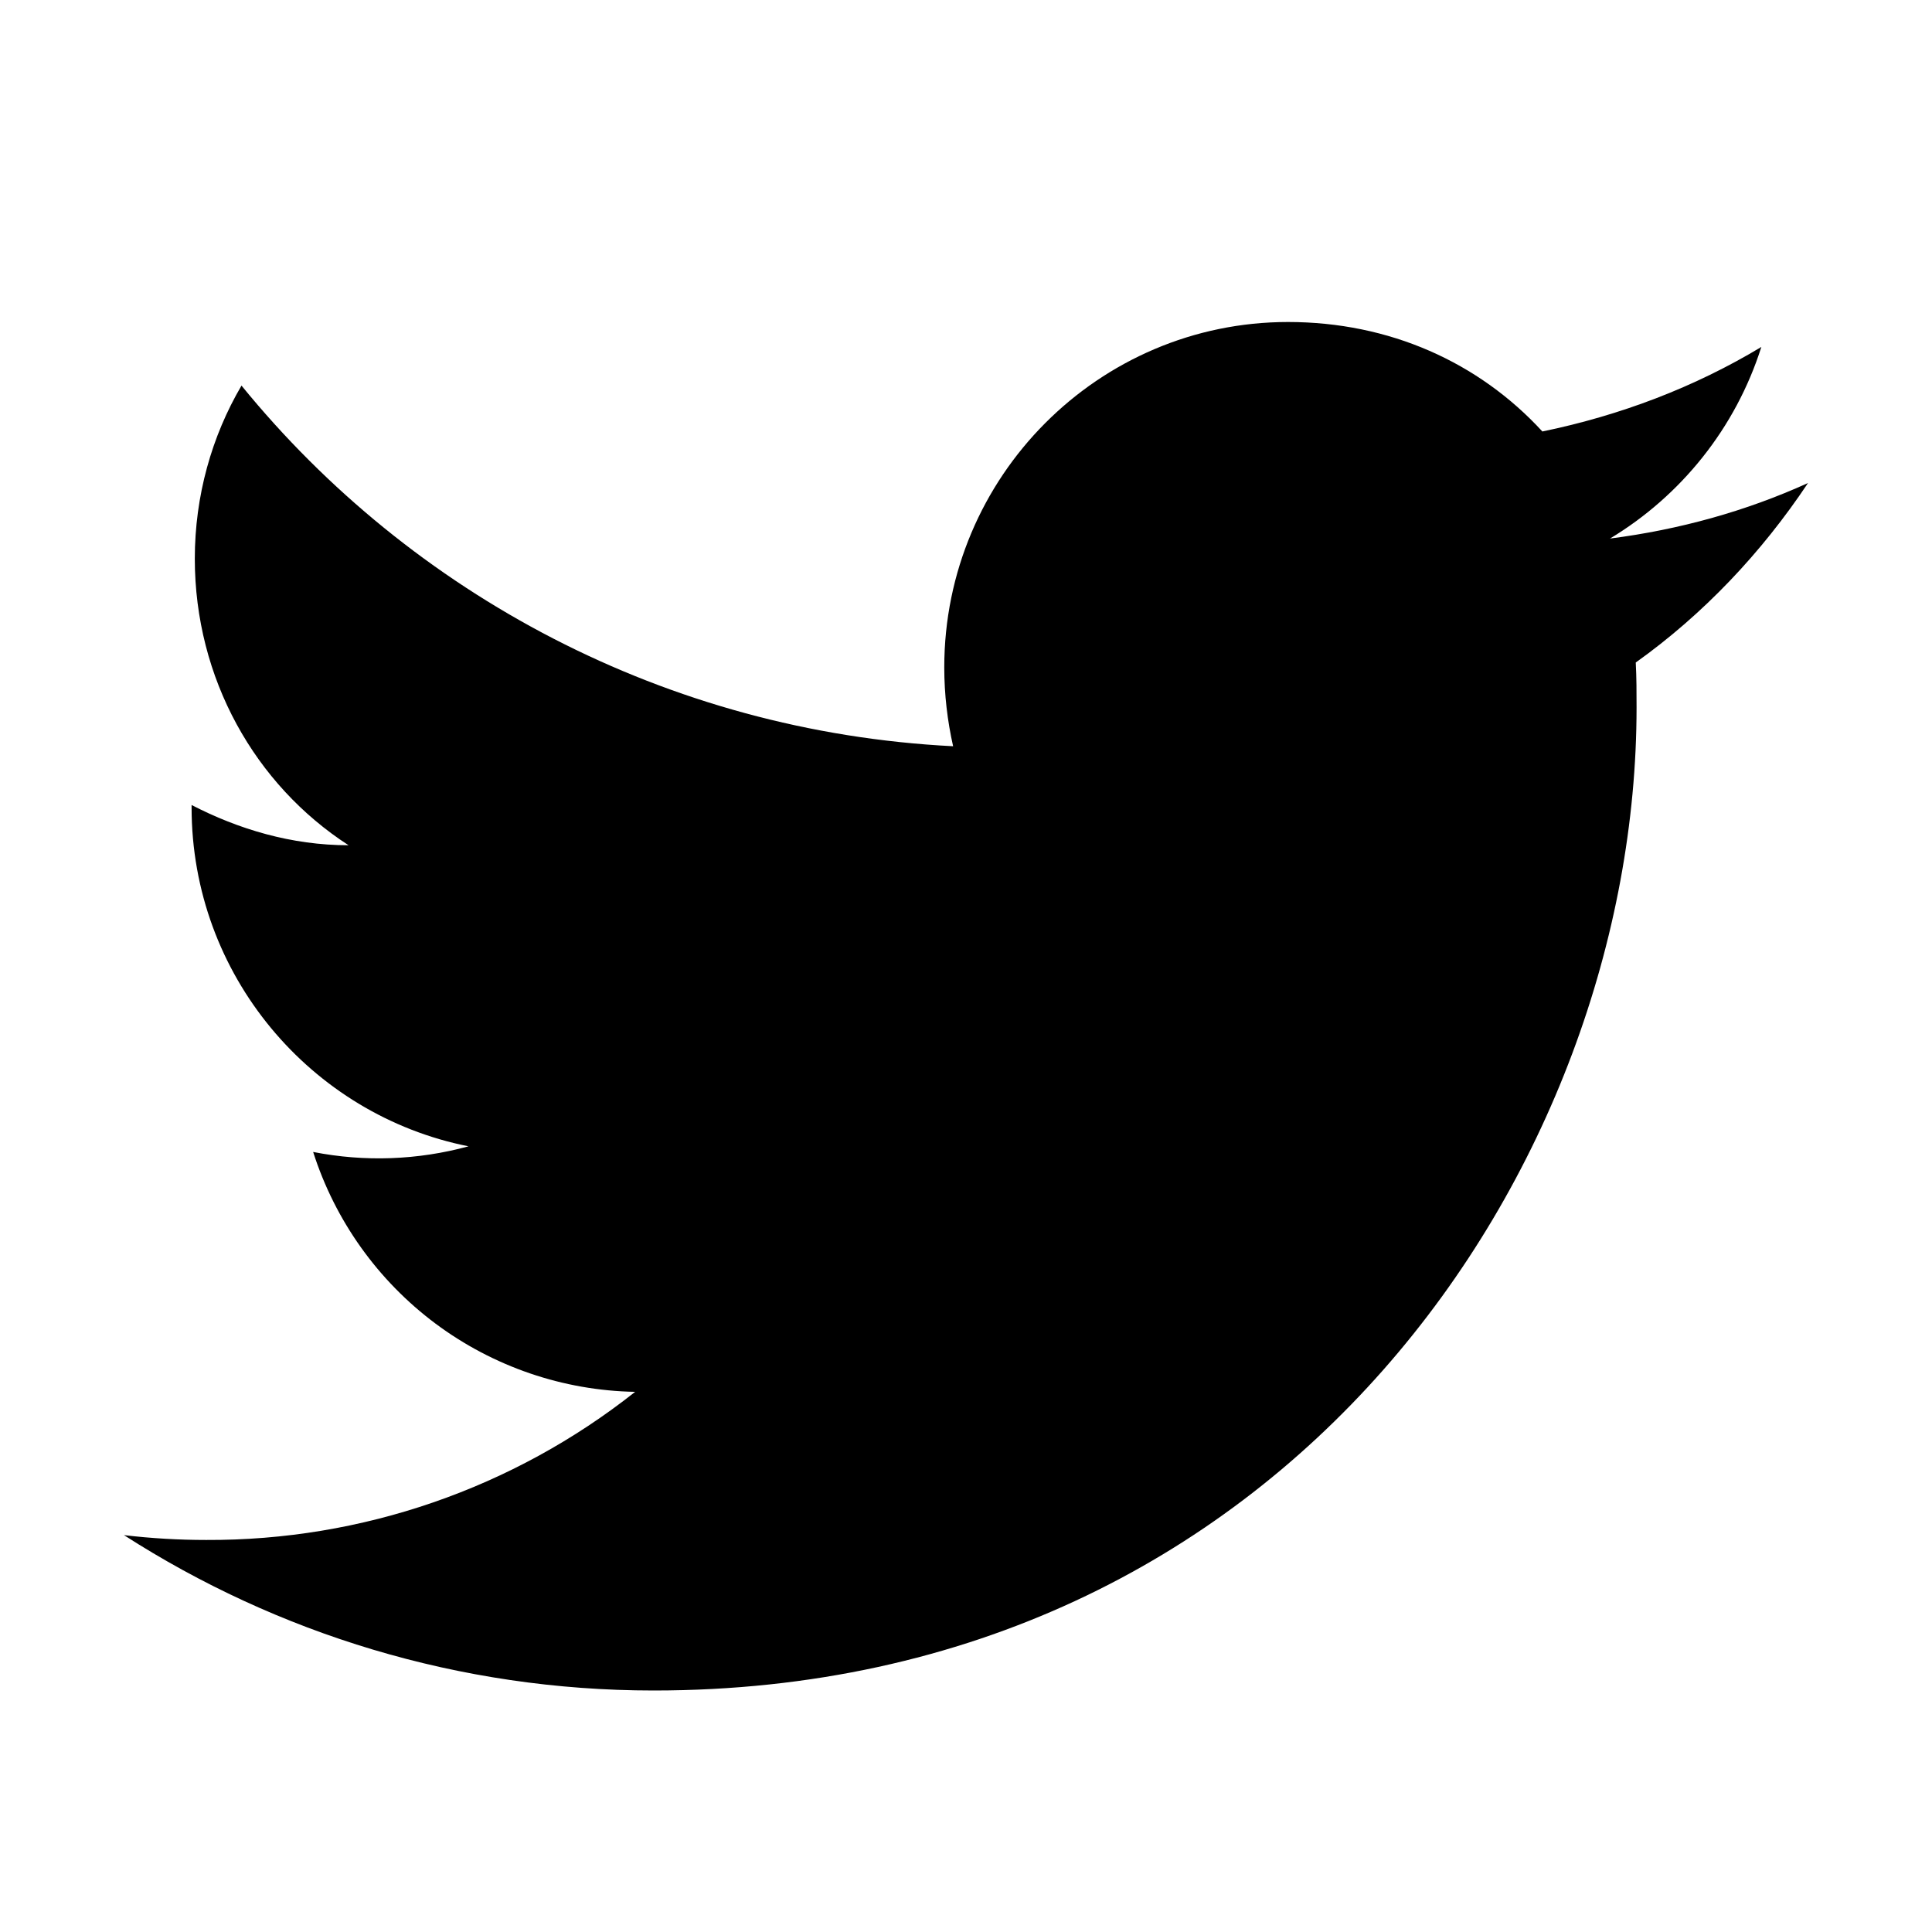
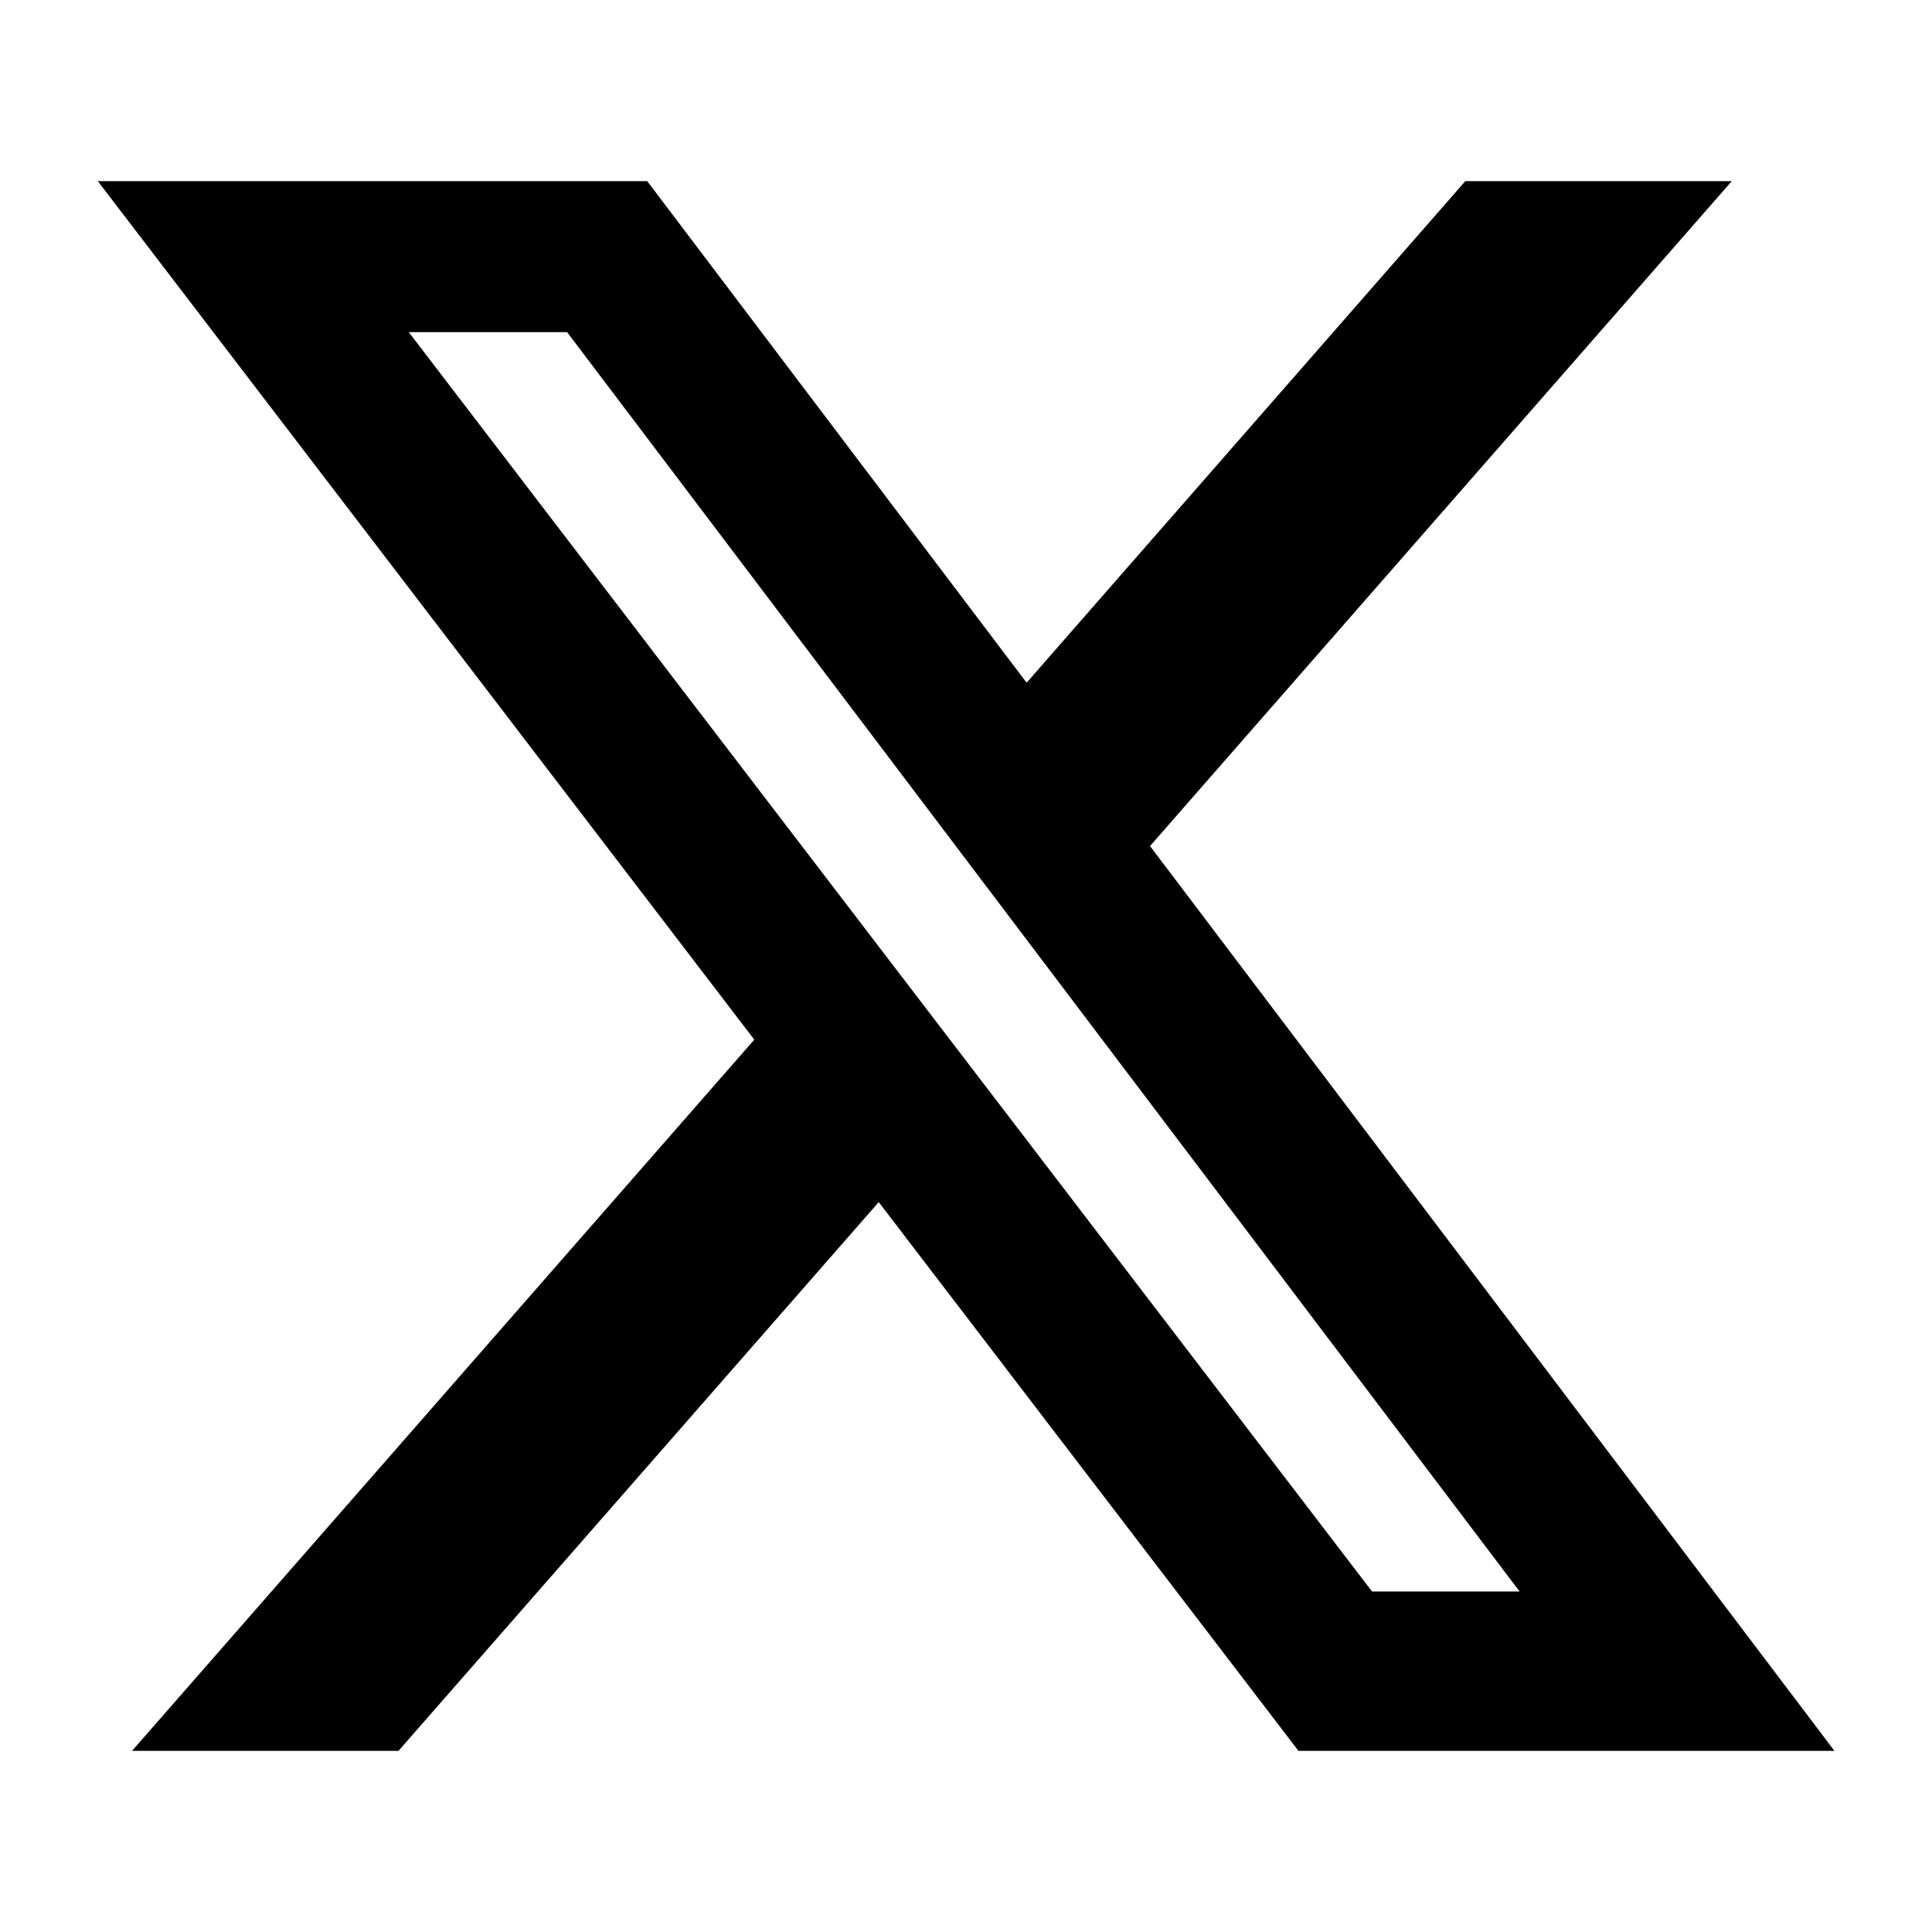
<svg xmlns="http://www.w3.org/2000/svg" width="24" height="24" viewBox="0 0 24 24" fill="none">
-   <path d="M22.46 6C21.69 6.35 20.86 6.58 20 6.69C20.88 6.16 21.56 5.32 21.88 4.31C21.05 4.81 20.13 5.16 19.16 5.36C18.37 4.5 17.26 4 16 4C13.65 4 11.73 5.92 11.73 8.29C11.73 8.63 11.77 8.96 11.84 9.27C8.28 9.09 5.11 7.38 3 4.79C2.63 5.42 2.42 6.16 2.42 6.94C2.42 8.43 3.17 9.75 4.33 10.5C3.62 10.5 2.96 10.3 2.38 10V10.03C2.38 12.11 3.86 13.85 5.82 14.24C5.191 14.412 4.53 14.436 3.89 14.31C4.162 15.162 4.694 15.908 5.411 16.443C6.128 16.977 6.995 17.274 7.89 17.29C6.374 18.49 4.494 19.139 2.56 19.13C2.22 19.13 1.88 19.11 1.54 19.07C3.44 20.29 5.7 21 8.12 21C16 21 20.33 14.46 20.33 8.79C20.33 8.6 20.33 8.42 20.32 8.23C21.16 7.63 21.88 6.87 22.46 6Z" fill="currentColor" />
+   <path d="M18.205 2.25H21.513L14.286 10.51L22.788 21.75H16.13L10.916 14.933L4.95 21.75H1.64L9.37 12.915L1.215 2.25H8.04L12.753 8.481L18.203 2.25H18.205ZM17.044 19.77H18.877L7.045 4.126H5.078L17.044 19.77Z" fill="currentColor" />
</svg>
